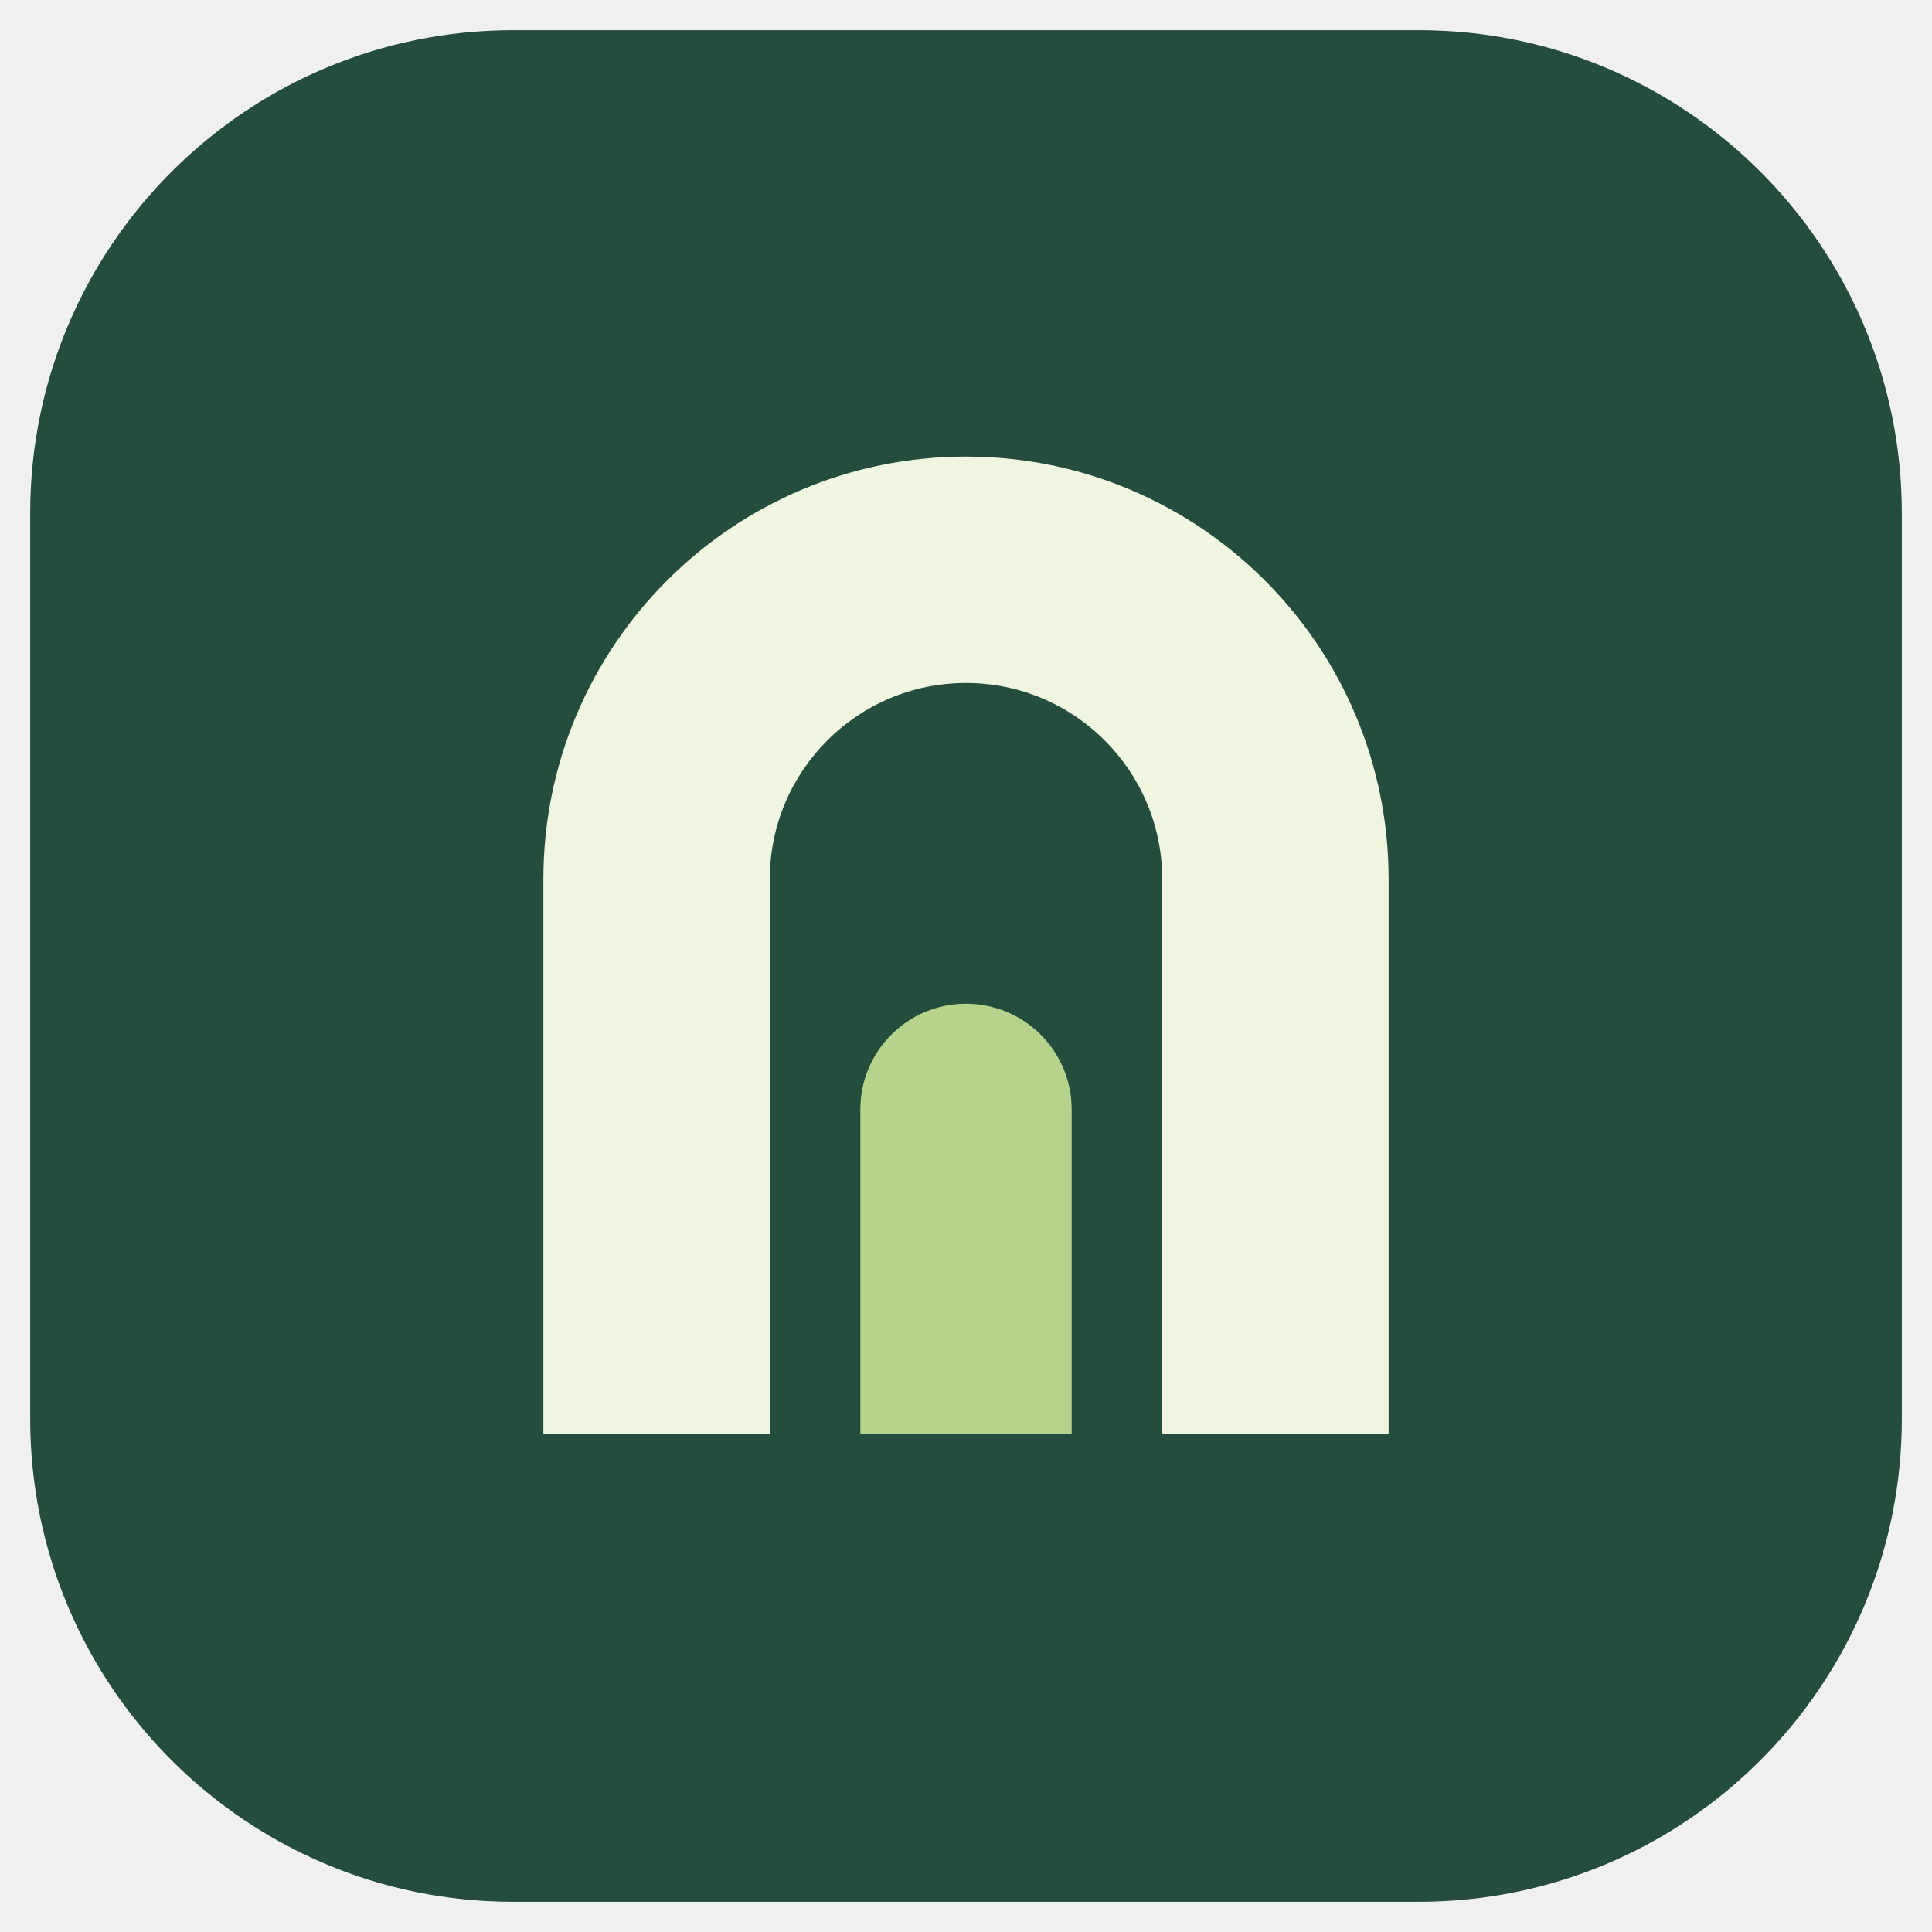
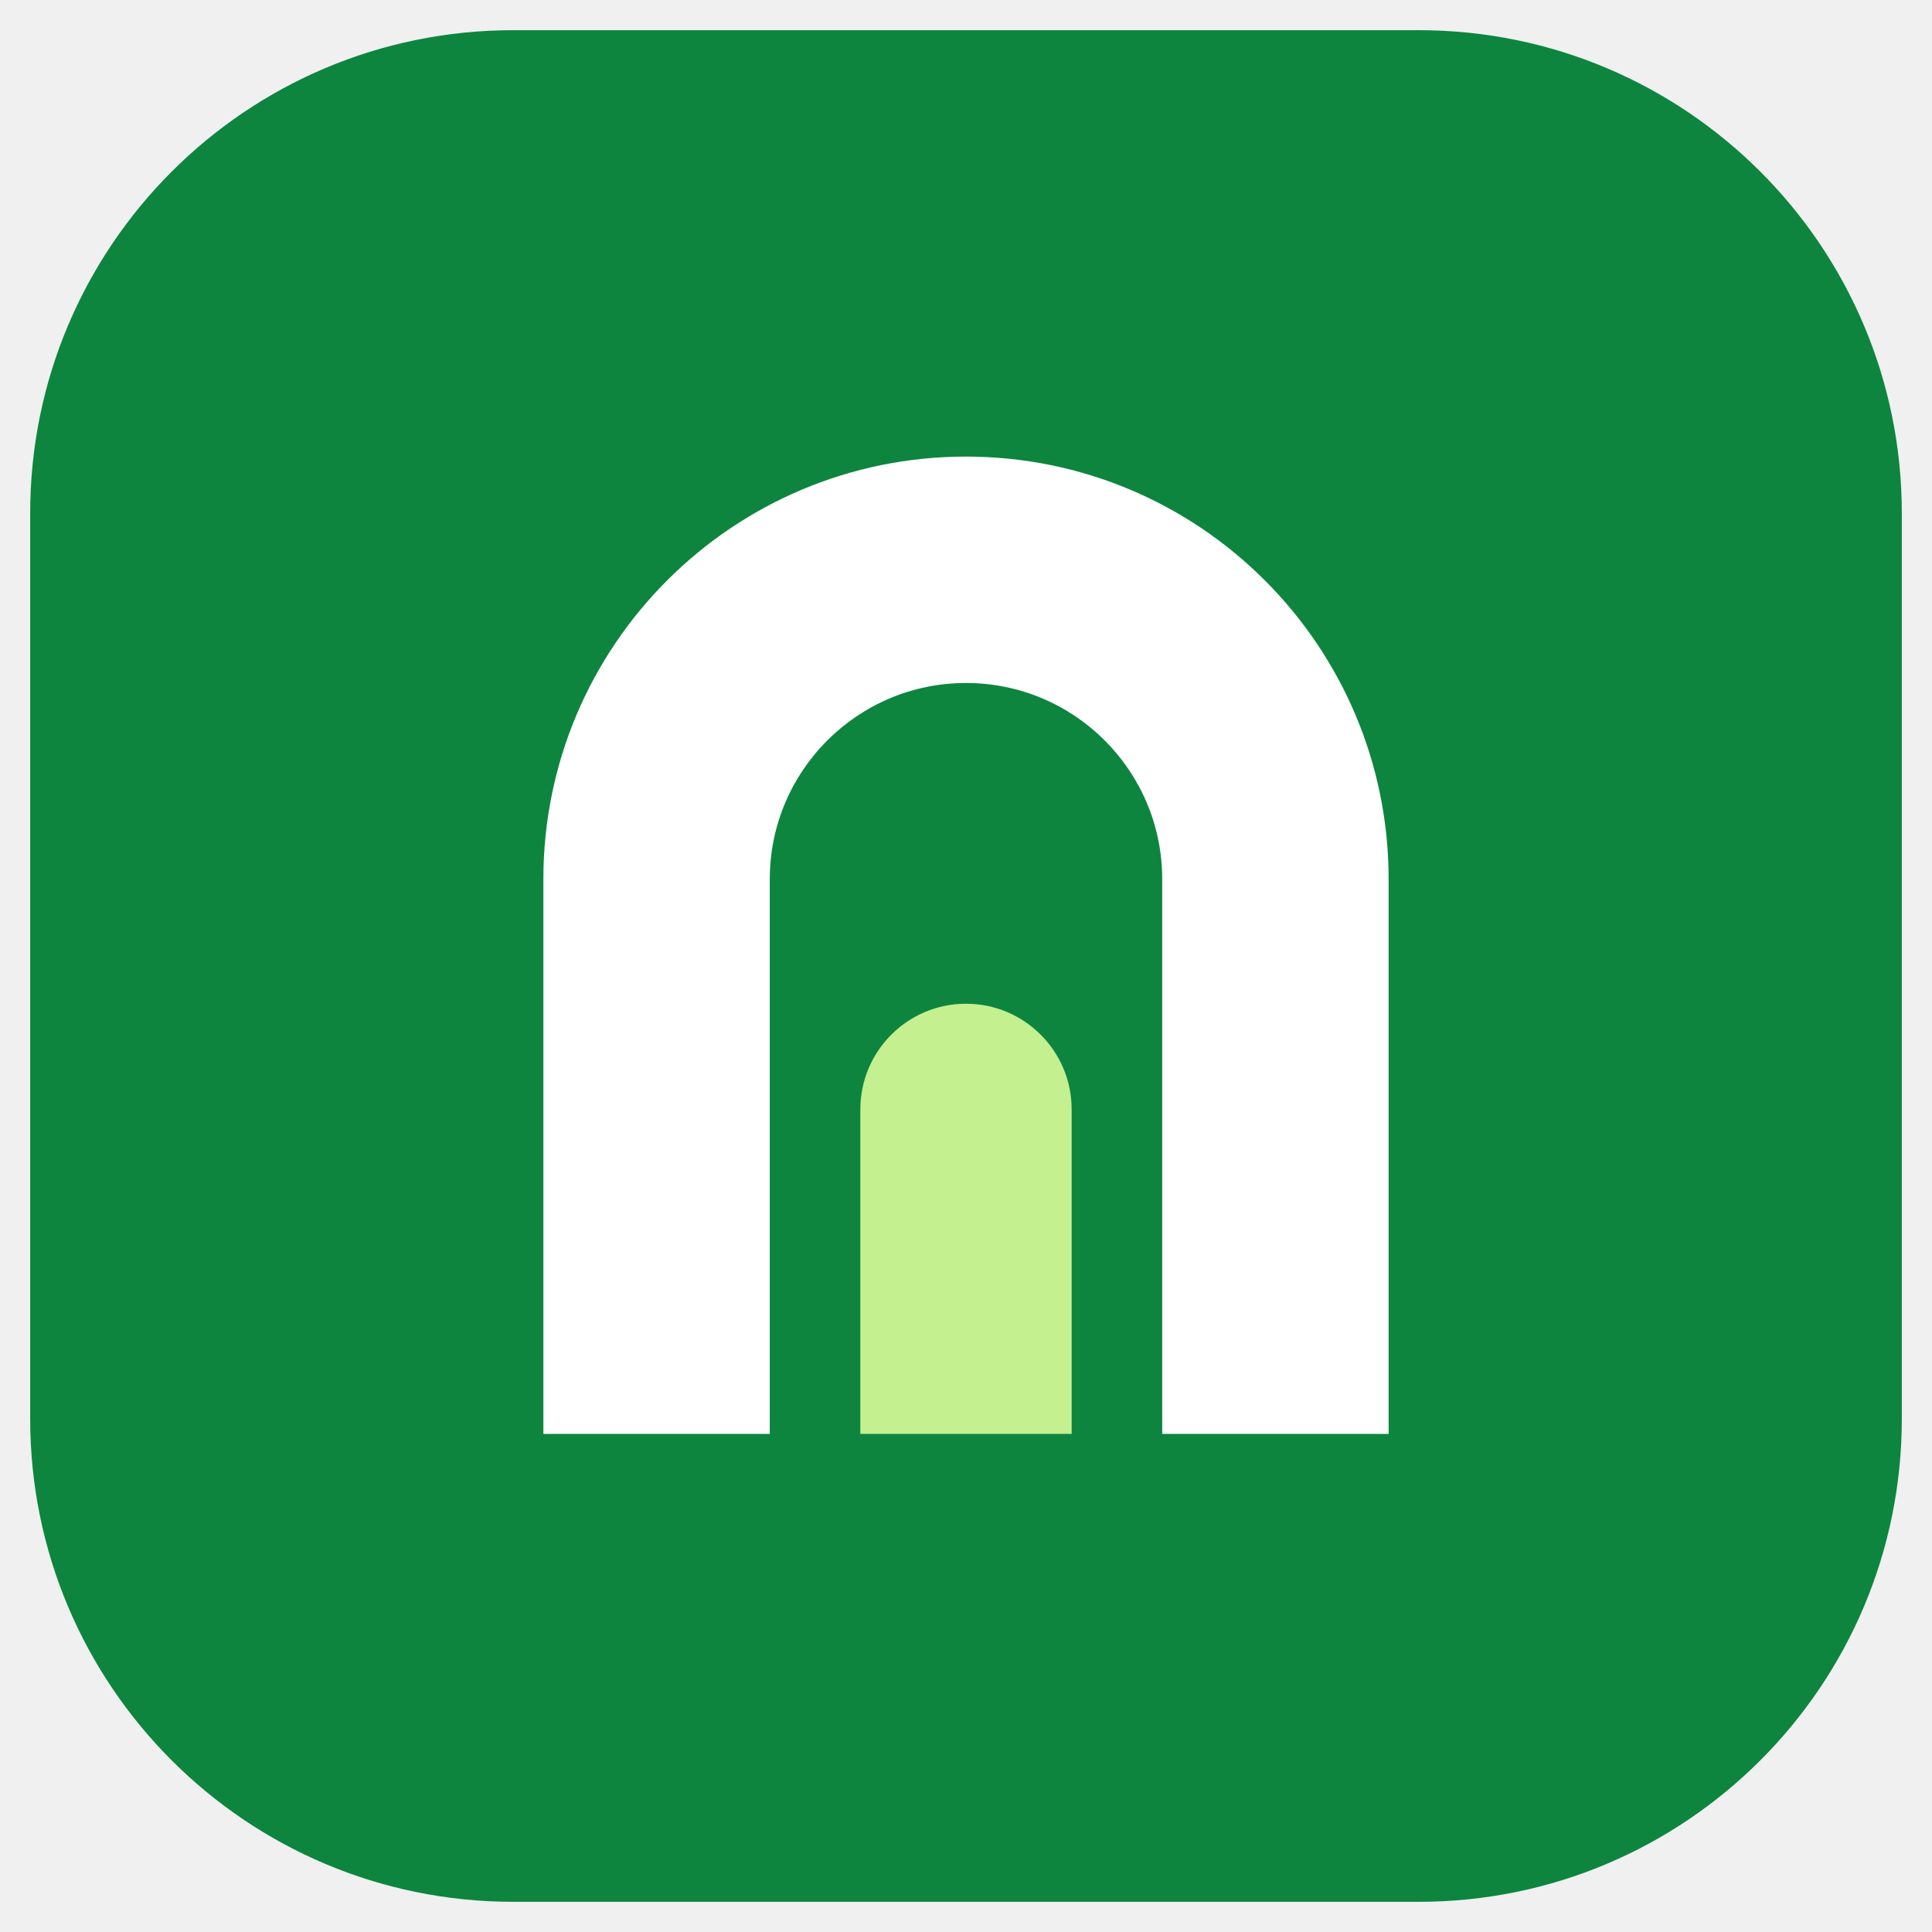
<svg xmlns="http://www.w3.org/2000/svg" width="512" height="512" viewBox="0 0 512 512">
-   <rect x="8" y="8" width="496" height="496" rx="128" fill="#244d3e" />
-   <path d="M144 380V233a112 112 0 0 1 224 0v147h-60V233a52 52 0 0 0-104 0v147z" fill="#eff5df" />
-   <path d="M228 380V294a28 28 0 0 1 56 0v86z" fill="#b5d38a" />
+   <rect x="8" y="8" width="496" height="496" rx="128" fill="#0d853f" />
+   <path d="M144 380V233a112 112 0 0 1 224 0v147h-60V233a52 52 0 0 0-104 0v147z" fill="#ffffff" />
+   <path d="M228 380V294a28 28 0 0 1 56 0v86z" fill="#c4f08f" />
</svg>
